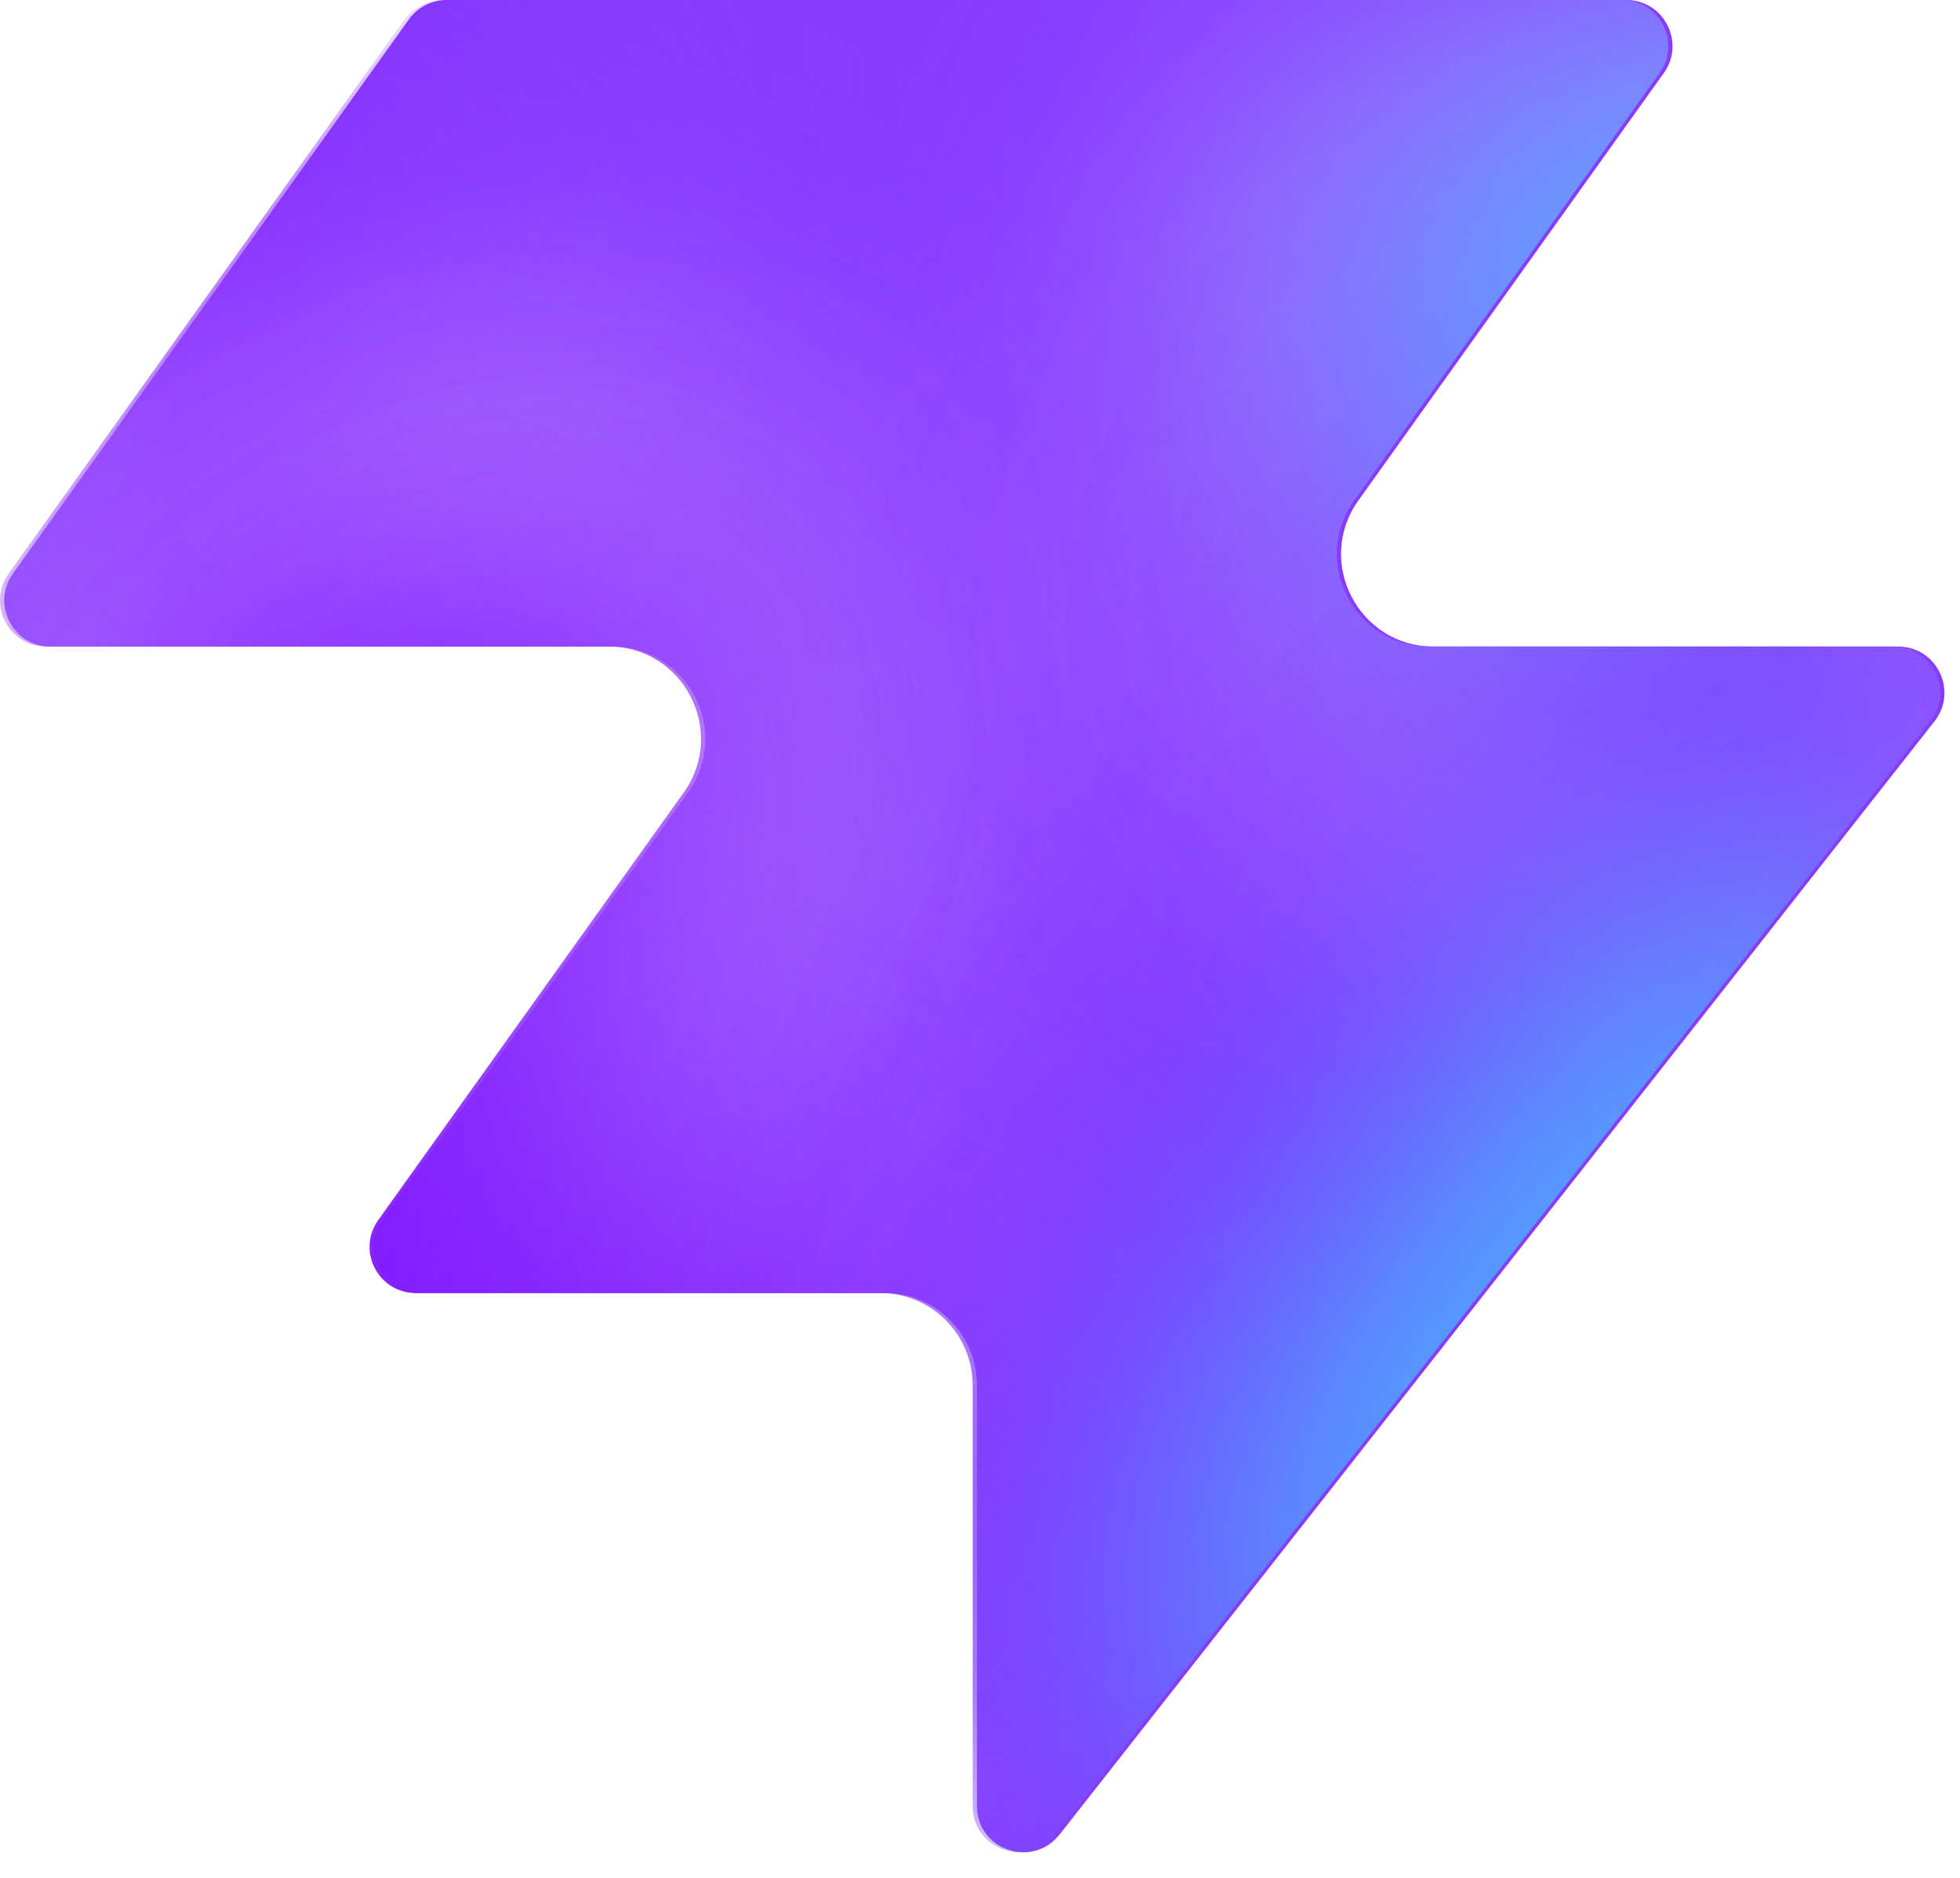
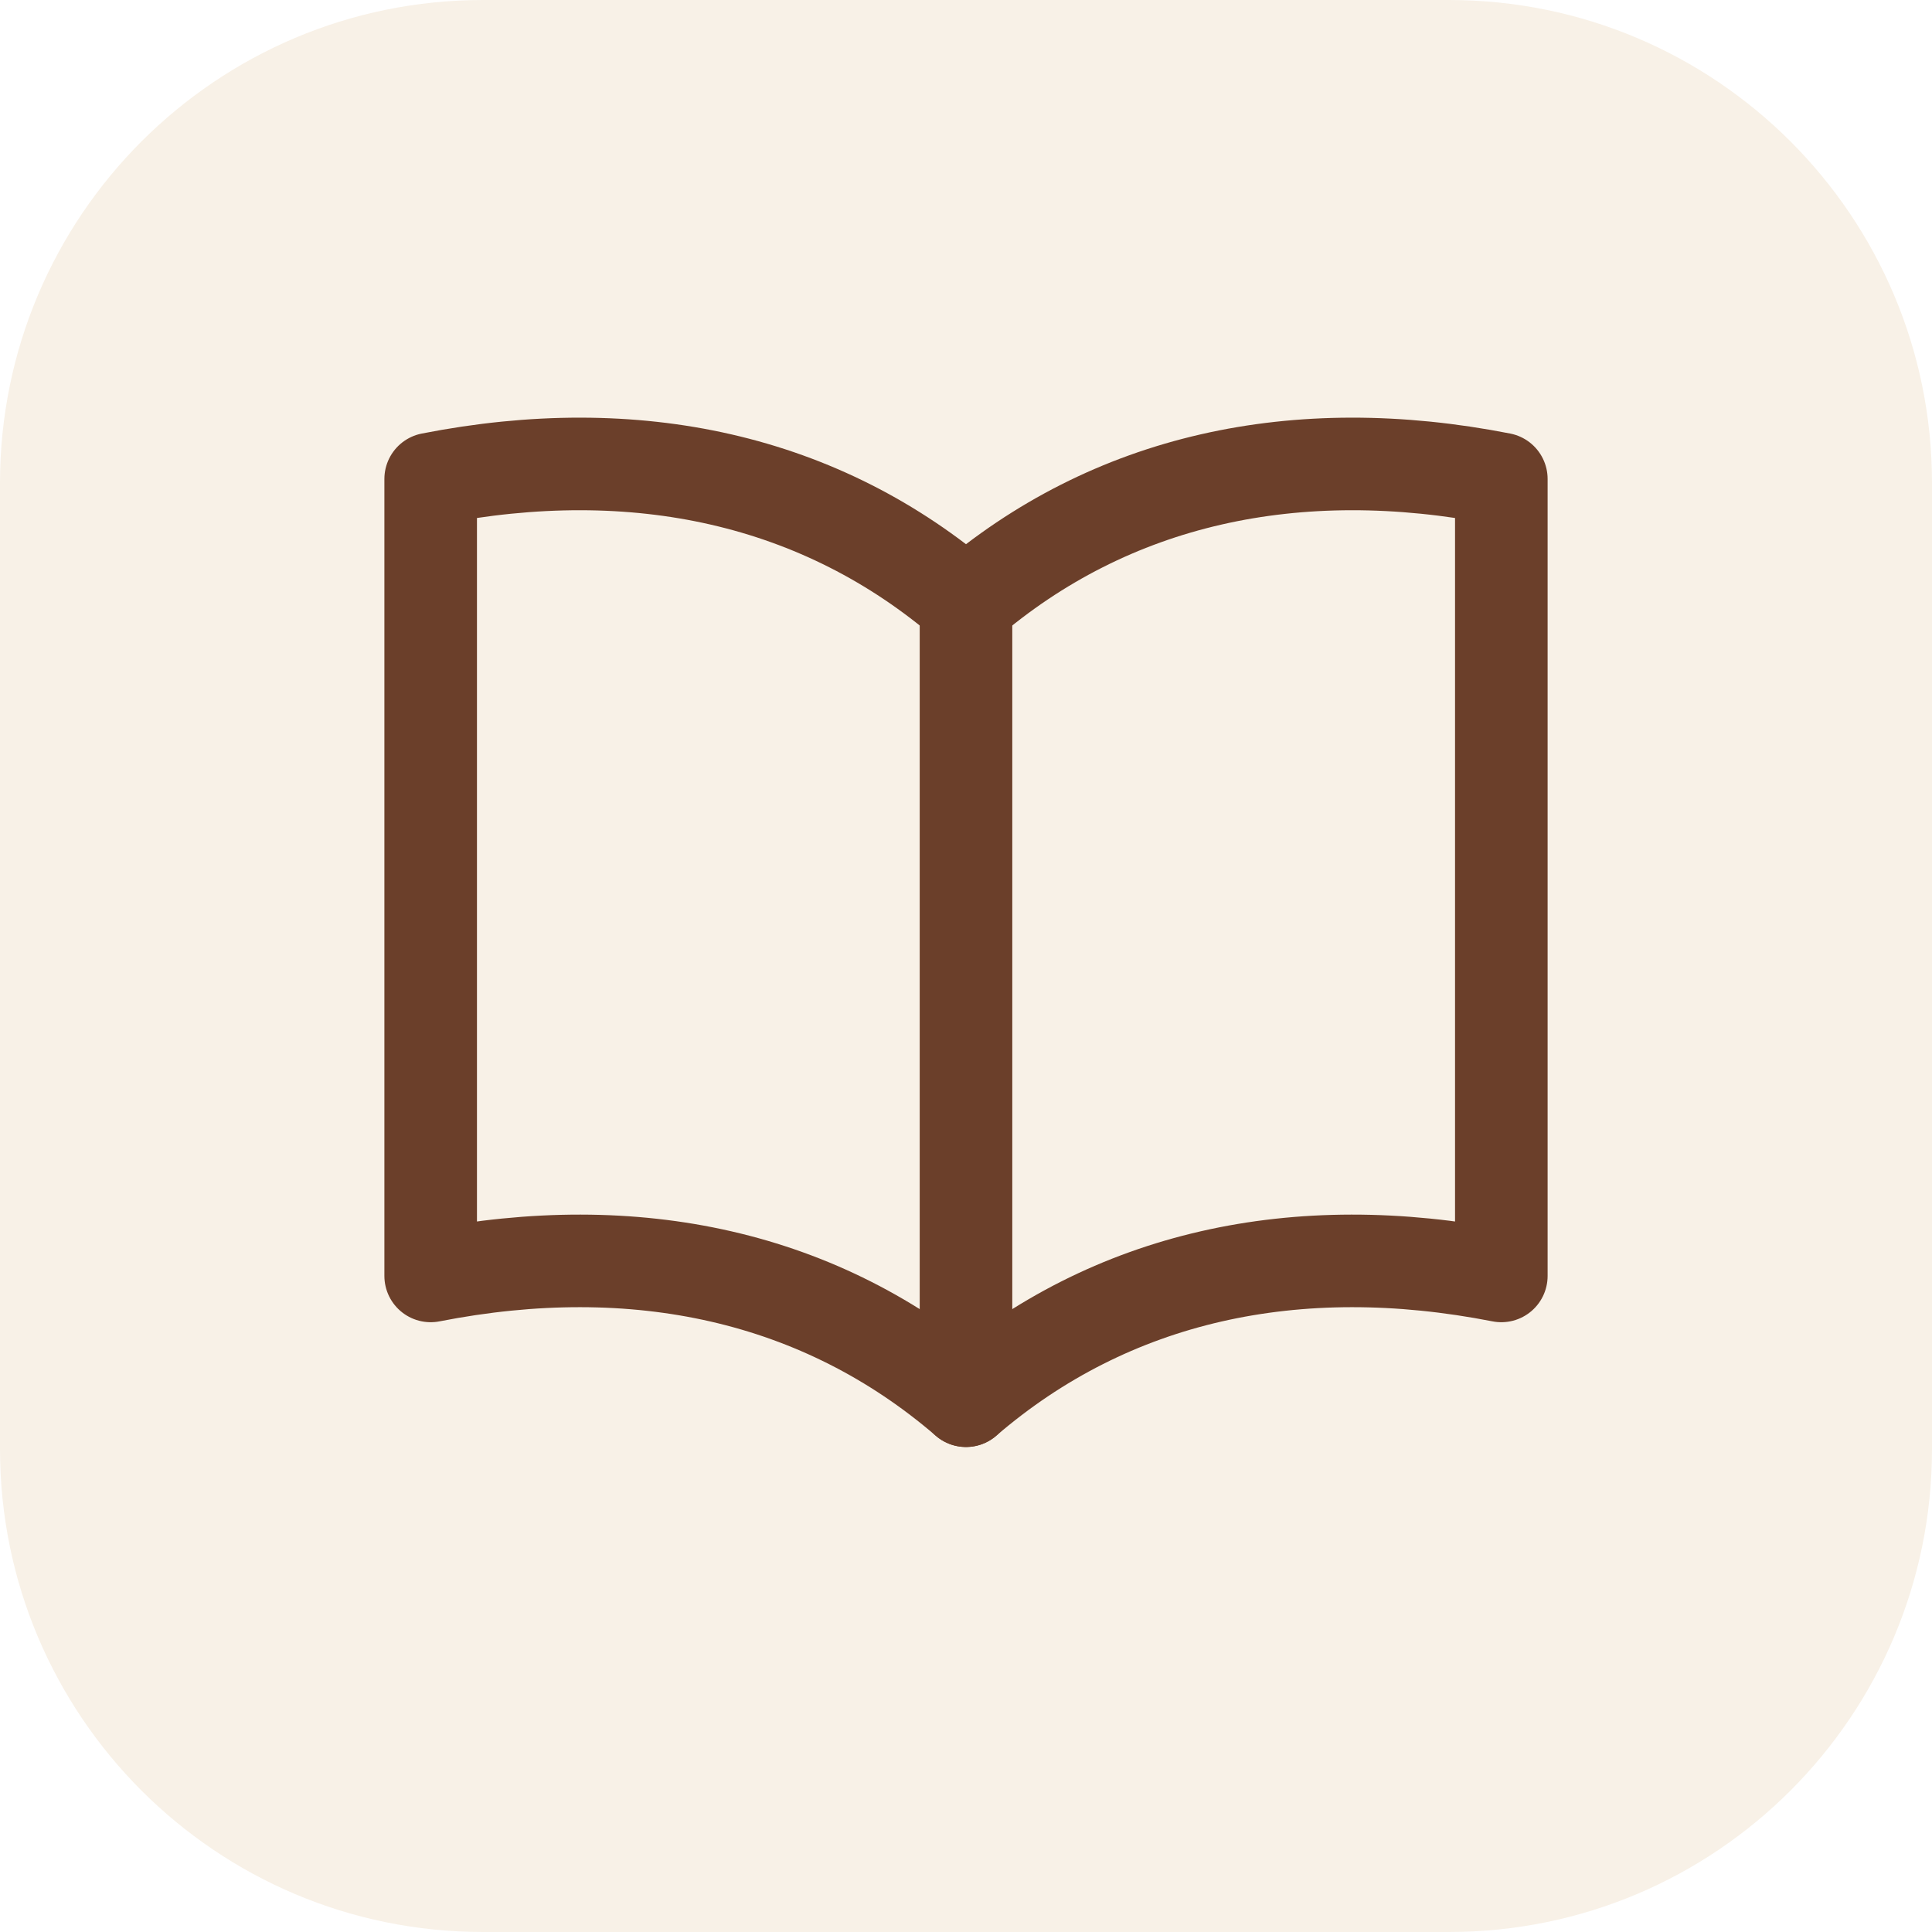
- <svg xmlns="http://www.w3.org/2000/svg" width="48" height="46" fill="none" viewBox="0 0 48 46">
-   <path fill="#863bff" d="M25.946 44.938c-.664.845-2.021.375-2.021-.698V33.937a2.26 2.26 0 0 0-2.262-2.262H10.287c-.92 0-1.456-1.04-.92-1.788l7.48-10.471c1.07-1.497 0-3.578-1.842-3.578H1.237c-.92 0-1.456-1.04-.92-1.788L10.013.474c.214-.297.556-.474.92-.474h28.894c.92 0 1.456 1.04.92 1.788l-7.48 10.471c-1.07 1.498 0 3.579 1.842 3.579h11.377c.943 0 1.473 1.088.89 1.83L25.947 44.94z" style="fill:#863bff;fill:color(display-p3 .525 .23 1);fill-opacity:1" />
-   <mask id="a" width="48" height="46" x="0" y="0" maskUnits="userSpaceOnUse" style="mask-type:alpha">
-     <path fill="#000" d="M25.842 44.938c-.664.844-2.021.375-2.021-.698V33.937a2.26 2.26 0 0 0-2.262-2.262H10.183c-.92 0-1.456-1.04-.92-1.788l7.48-10.471c1.07-1.498 0-3.579-1.842-3.579H1.133c-.92 0-1.456-1.04-.92-1.787L9.91.473c.214-.297.556-.474.92-.474h28.894c.92 0 1.456 1.04.92 1.788l-7.48 10.471c-1.07 1.498 0 3.578 1.842 3.578h11.377c.943 0 1.473 1.088.89 1.832L25.843 44.94z" style="fill:#000;fill-opacity:1" />
-   </mask>
-   <g mask="url(#a)">
-     <g filter="url(#b)">
-       <ellipse cx="5.508" cy="14.704" fill="#ede6ff" rx="5.508" ry="14.704" style="fill:#ede6ff;fill:color(display-p3 .927 .903 1);fill-opacity:1" transform="matrix(.00324 1 1 -.00324 -4.47 31.516)" />
-     </g>
-     <g filter="url(#c)">
-       <ellipse cx="10.399" cy="29.851" fill="#ede6ff" rx="10.399" ry="29.851" style="fill:#ede6ff;fill:color(display-p3 .927 .903 1);fill-opacity:1" transform="matrix(.00324 1 1 -.00324 -39.328 7.883)" />
-     </g>
-     <g filter="url(#d)">
-       <ellipse cx="5.508" cy="30.487" fill="#7e14ff" rx="5.508" ry="30.487" style="fill:#7e14ff;fill:color(display-p3 .492 .077 1);fill-opacity:1" transform="rotate(89.814 -25.913 -14.639)scale(1 -1)" />
-     </g>
-     <g filter="url(#e)">
-       <ellipse cx="5.508" cy="30.599" fill="#7e14ff" rx="5.508" ry="30.599" style="fill:#7e14ff;fill:color(display-p3 .492 .077 1);fill-opacity:1" transform="rotate(89.814 -32.644 -3.334)scale(1 -1)" />
-     </g>
-     <g filter="url(#f)">
-       <ellipse cx="5.508" cy="30.599" fill="#7e14ff" rx="5.508" ry="30.599" style="fill:#7e14ff;fill:color(display-p3 .492 .077 1);fill-opacity:1" transform="matrix(.00324 1 1 -.00324 -34.34 30.47)" />
-     </g>
-     <g filter="url(#g)">
-       <ellipse cx="14.072" cy="22.078" fill="#ede6ff" rx="14.072" ry="22.078" style="fill:#ede6ff;fill:color(display-p3 .927 .903 1);fill-opacity:1" transform="rotate(93.35 24.506 48.493)scale(-1 1)" />
-     </g>
-     <g filter="url(#h)">
-       <ellipse cx="3.47" cy="21.501" fill="#7e14ff" rx="3.47" ry="21.501" style="fill:#7e14ff;fill:color(display-p3 .492 .077 1);fill-opacity:1" transform="rotate(89.009 28.708 47.59)scale(-1 1)" />
-     </g>
-     <g filter="url(#i)">
-       <ellipse cx="3.47" cy="21.501" fill="#7e14ff" rx="3.47" ry="21.501" style="fill:#7e14ff;fill:color(display-p3 .492 .077 1);fill-opacity:1" transform="rotate(89.009 28.708 47.59)scale(-1 1)" />
-     </g>
-     <g filter="url(#j)">
-       <ellipse cx=".387" cy="8.972" fill="#7e14ff" rx="4.407" ry="29.108" style="fill:#7e14ff;fill:color(display-p3 .492 .077 1);fill-opacity:1" transform="rotate(39.51 .387 8.972)" />
-     </g>
-     <g filter="url(#k)">
-       <ellipse cx="47.523" cy="-6.092" fill="#7e14ff" rx="4.407" ry="29.108" style="fill:#7e14ff;fill:color(display-p3 .492 .077 1);fill-opacity:1" transform="rotate(37.892 47.523 -6.092)" />
-     </g>
-     <g filter="url(#l)">
-       <ellipse cx="41.412" cy="6.333" fill="#47bfff" rx="5.971" ry="9.665" style="fill:#47bfff;fill:color(display-p3 .28 .748 1);fill-opacity:1" transform="rotate(37.892 41.412 6.333)" />
-     </g>
-     <g filter="url(#m)">
-       <ellipse cx="-1.879" cy="38.332" fill="#7e14ff" rx="4.407" ry="29.108" style="fill:#7e14ff;fill:color(display-p3 .492 .077 1);fill-opacity:1" transform="rotate(37.892 -1.88 38.332)" />
-     </g>
-     <g filter="url(#n)">
-       <ellipse cx="-1.879" cy="38.332" fill="#7e14ff" rx="4.407" ry="29.108" style="fill:#7e14ff;fill:color(display-p3 .492 .077 1);fill-opacity:1" transform="rotate(37.892 -1.88 38.332)" />
-     </g>
-     <g filter="url(#o)">
-       <ellipse cx="35.651" cy="29.907" fill="#7e14ff" rx="4.407" ry="29.108" style="fill:#7e14ff;fill:color(display-p3 .492 .077 1);fill-opacity:1" transform="rotate(37.892 35.651 29.907)" />
-     </g>
-     <g filter="url(#p)">
-       <ellipse cx="38.418" cy="32.4" fill="#47bfff" rx="5.971" ry="15.297" style="fill:#47bfff;fill:color(display-p3 .28 .748 1);fill-opacity:1" transform="rotate(37.892 38.418 32.4)" />
-     </g>
-   </g>
-   <defs>
-     <filter id="b" width="60.045" height="41.654" x="-19.77" y="16.149" color-interpolation-filters="sRGB" filterUnits="userSpaceOnUse">
-       <feFlood flood-opacity="0" result="BackgroundImageFix" />
-       <feBlend in="SourceGraphic" in2="BackgroundImageFix" result="shape" />
-       <feGaussianBlur result="effect1_foregroundBlur_2002_17158" stdDeviation="7.659" />
-     </filter>
-     <filter id="c" width="90.34" height="51.437" x="-54.613" y="-7.533" color-interpolation-filters="sRGB" filterUnits="userSpaceOnUse">
-       <feFlood flood-opacity="0" result="BackgroundImageFix" />
-       <feBlend in="SourceGraphic" in2="BackgroundImageFix" result="shape" />
-       <feGaussianBlur result="effect1_foregroundBlur_2002_17158" stdDeviation="7.659" />
-     </filter>
-     <filter id="d" width="79.355" height="29.4" x="-49.64" y="2.03" color-interpolation-filters="sRGB" filterUnits="userSpaceOnUse">
-       <feFlood flood-opacity="0" result="BackgroundImageFix" />
-       <feBlend in="SourceGraphic" in2="BackgroundImageFix" result="shape" />
-       <feGaussianBlur result="effect1_foregroundBlur_2002_17158" stdDeviation="4.596" />
-     </filter>
-     <filter id="e" width="79.579" height="29.4" x="-45.045" y="20.029" color-interpolation-filters="sRGB" filterUnits="userSpaceOnUse">
-       <feFlood flood-opacity="0" result="BackgroundImageFix" />
-       <feBlend in="SourceGraphic" in2="BackgroundImageFix" result="shape" />
-       <feGaussianBlur result="effect1_foregroundBlur_2002_17158" stdDeviation="4.596" />
-     </filter>
-     <filter id="f" width="79.579" height="29.4" x="-43.513" y="21.178" color-interpolation-filters="sRGB" filterUnits="userSpaceOnUse">
-       <feFlood flood-opacity="0" result="BackgroundImageFix" />
-       <feBlend in="SourceGraphic" in2="BackgroundImageFix" result="shape" />
-       <feGaussianBlur result="effect1_foregroundBlur_2002_17158" stdDeviation="4.596" />
-     </filter>
-     <filter id="g" width="74.749" height="58.852" x="15.756" y="-17.901" color-interpolation-filters="sRGB" filterUnits="userSpaceOnUse">
-       <feFlood flood-opacity="0" result="BackgroundImageFix" />
-       <feBlend in="SourceGraphic" in2="BackgroundImageFix" result="shape" />
-       <feGaussianBlur result="effect1_foregroundBlur_2002_17158" stdDeviation="7.659" />
-     </filter>
-     <filter id="h" width="61.377" height="25.362" x="23.548" y="2.284" color-interpolation-filters="sRGB" filterUnits="userSpaceOnUse">
-       <feFlood flood-opacity="0" result="BackgroundImageFix" />
-       <feBlend in="SourceGraphic" in2="BackgroundImageFix" result="shape" />
-       <feGaussianBlur result="effect1_foregroundBlur_2002_17158" stdDeviation="4.596" />
-     </filter>
-     <filter id="i" width="61.377" height="25.362" x="23.548" y="2.284" color-interpolation-filters="sRGB" filterUnits="userSpaceOnUse">
-       <feFlood flood-opacity="0" result="BackgroundImageFix" />
-       <feBlend in="SourceGraphic" in2="BackgroundImageFix" result="shape" />
-       <feGaussianBlur result="effect1_foregroundBlur_2002_17158" stdDeviation="4.596" />
-     </filter>
-     <filter id="j" width="56.045" height="63.649" x="-27.636" y="-22.853" color-interpolation-filters="sRGB" filterUnits="userSpaceOnUse">
-       <feFlood flood-opacity="0" result="BackgroundImageFix" />
-       <feBlend in="SourceGraphic" in2="BackgroundImageFix" result="shape" />
-       <feGaussianBlur result="effect1_foregroundBlur_2002_17158" stdDeviation="4.596" />
-     </filter>
-     <filter id="k" width="54.814" height="64.646" x="20.116" y="-38.415" color-interpolation-filters="sRGB" filterUnits="userSpaceOnUse">
-       <feFlood flood-opacity="0" result="BackgroundImageFix" />
-       <feBlend in="SourceGraphic" in2="BackgroundImageFix" result="shape" />
-       <feGaussianBlur result="effect1_foregroundBlur_2002_17158" stdDeviation="4.596" />
-     </filter>
-     <filter id="l" width="33.541" height="35.313" x="24.641" y="-11.323" color-interpolation-filters="sRGB" filterUnits="userSpaceOnUse">
-       <feFlood flood-opacity="0" result="BackgroundImageFix" />
-       <feBlend in="SourceGraphic" in2="BackgroundImageFix" result="shape" />
-       <feGaussianBlur result="effect1_foregroundBlur_2002_17158" stdDeviation="4.596" />
-     </filter>
-     <filter id="m" width="54.814" height="64.646" x="-29.286" y="6.009" color-interpolation-filters="sRGB" filterUnits="userSpaceOnUse">
-       <feFlood flood-opacity="0" result="BackgroundImageFix" />
-       <feBlend in="SourceGraphic" in2="BackgroundImageFix" result="shape" />
-       <feGaussianBlur result="effect1_foregroundBlur_2002_17158" stdDeviation="4.596" />
-     </filter>
-     <filter id="n" width="54.814" height="64.646" x="-29.286" y="6.009" color-interpolation-filters="sRGB" filterUnits="userSpaceOnUse">
-       <feFlood flood-opacity="0" result="BackgroundImageFix" />
-       <feBlend in="SourceGraphic" in2="BackgroundImageFix" result="shape" />
-       <feGaussianBlur result="effect1_foregroundBlur_2002_17158" stdDeviation="4.596" />
-     </filter>
-     <filter id="o" width="54.814" height="64.646" x="8.244" y="-2.416" color-interpolation-filters="sRGB" filterUnits="userSpaceOnUse">
-       <feFlood flood-opacity="0" result="BackgroundImageFix" />
-       <feBlend in="SourceGraphic" in2="BackgroundImageFix" result="shape" />
-       <feGaussianBlur result="effect1_foregroundBlur_2002_17158" stdDeviation="4.596" />
-     </filter>
-     <filter id="p" width="39.409" height="43.623" x="18.713" y="10.588" color-interpolation-filters="sRGB" filterUnits="userSpaceOnUse">
-       <feFlood flood-opacity="0" result="BackgroundImageFix" />
-       <feBlend in="SourceGraphic" in2="BackgroundImageFix" result="shape" />
-       <feGaussianBlur result="effect1_foregroundBlur_2002_17158" stdDeviation="4.596" />
-     </filter>
-   </defs>
+ <svg xmlns="http://www.w3.org/2000/svg" viewBox="0 0 48 48" width="48" height="48">
+   <rect width="48" height="48" rx="12" fill="#F8F1E7" />
+   <path d="M24 15c-3.6-3.1-8.2-4.1-13.3-3.1v19.8c5.1-1 9.7 0 13.3 3.1 3.6-3.1 8.2-4.1 13.3-3.1V11.9c-5.1-1-9.7 0-13.3 3.1z" fill="none" stroke="#6B3F2A" stroke-width="2.3" stroke-linejoin="round" stroke-linecap="round" />
+   <path d="M24 15v19.8" fill="none" stroke="#6B3F2A" stroke-width="2.3" stroke-linecap="round" />
</svg>
